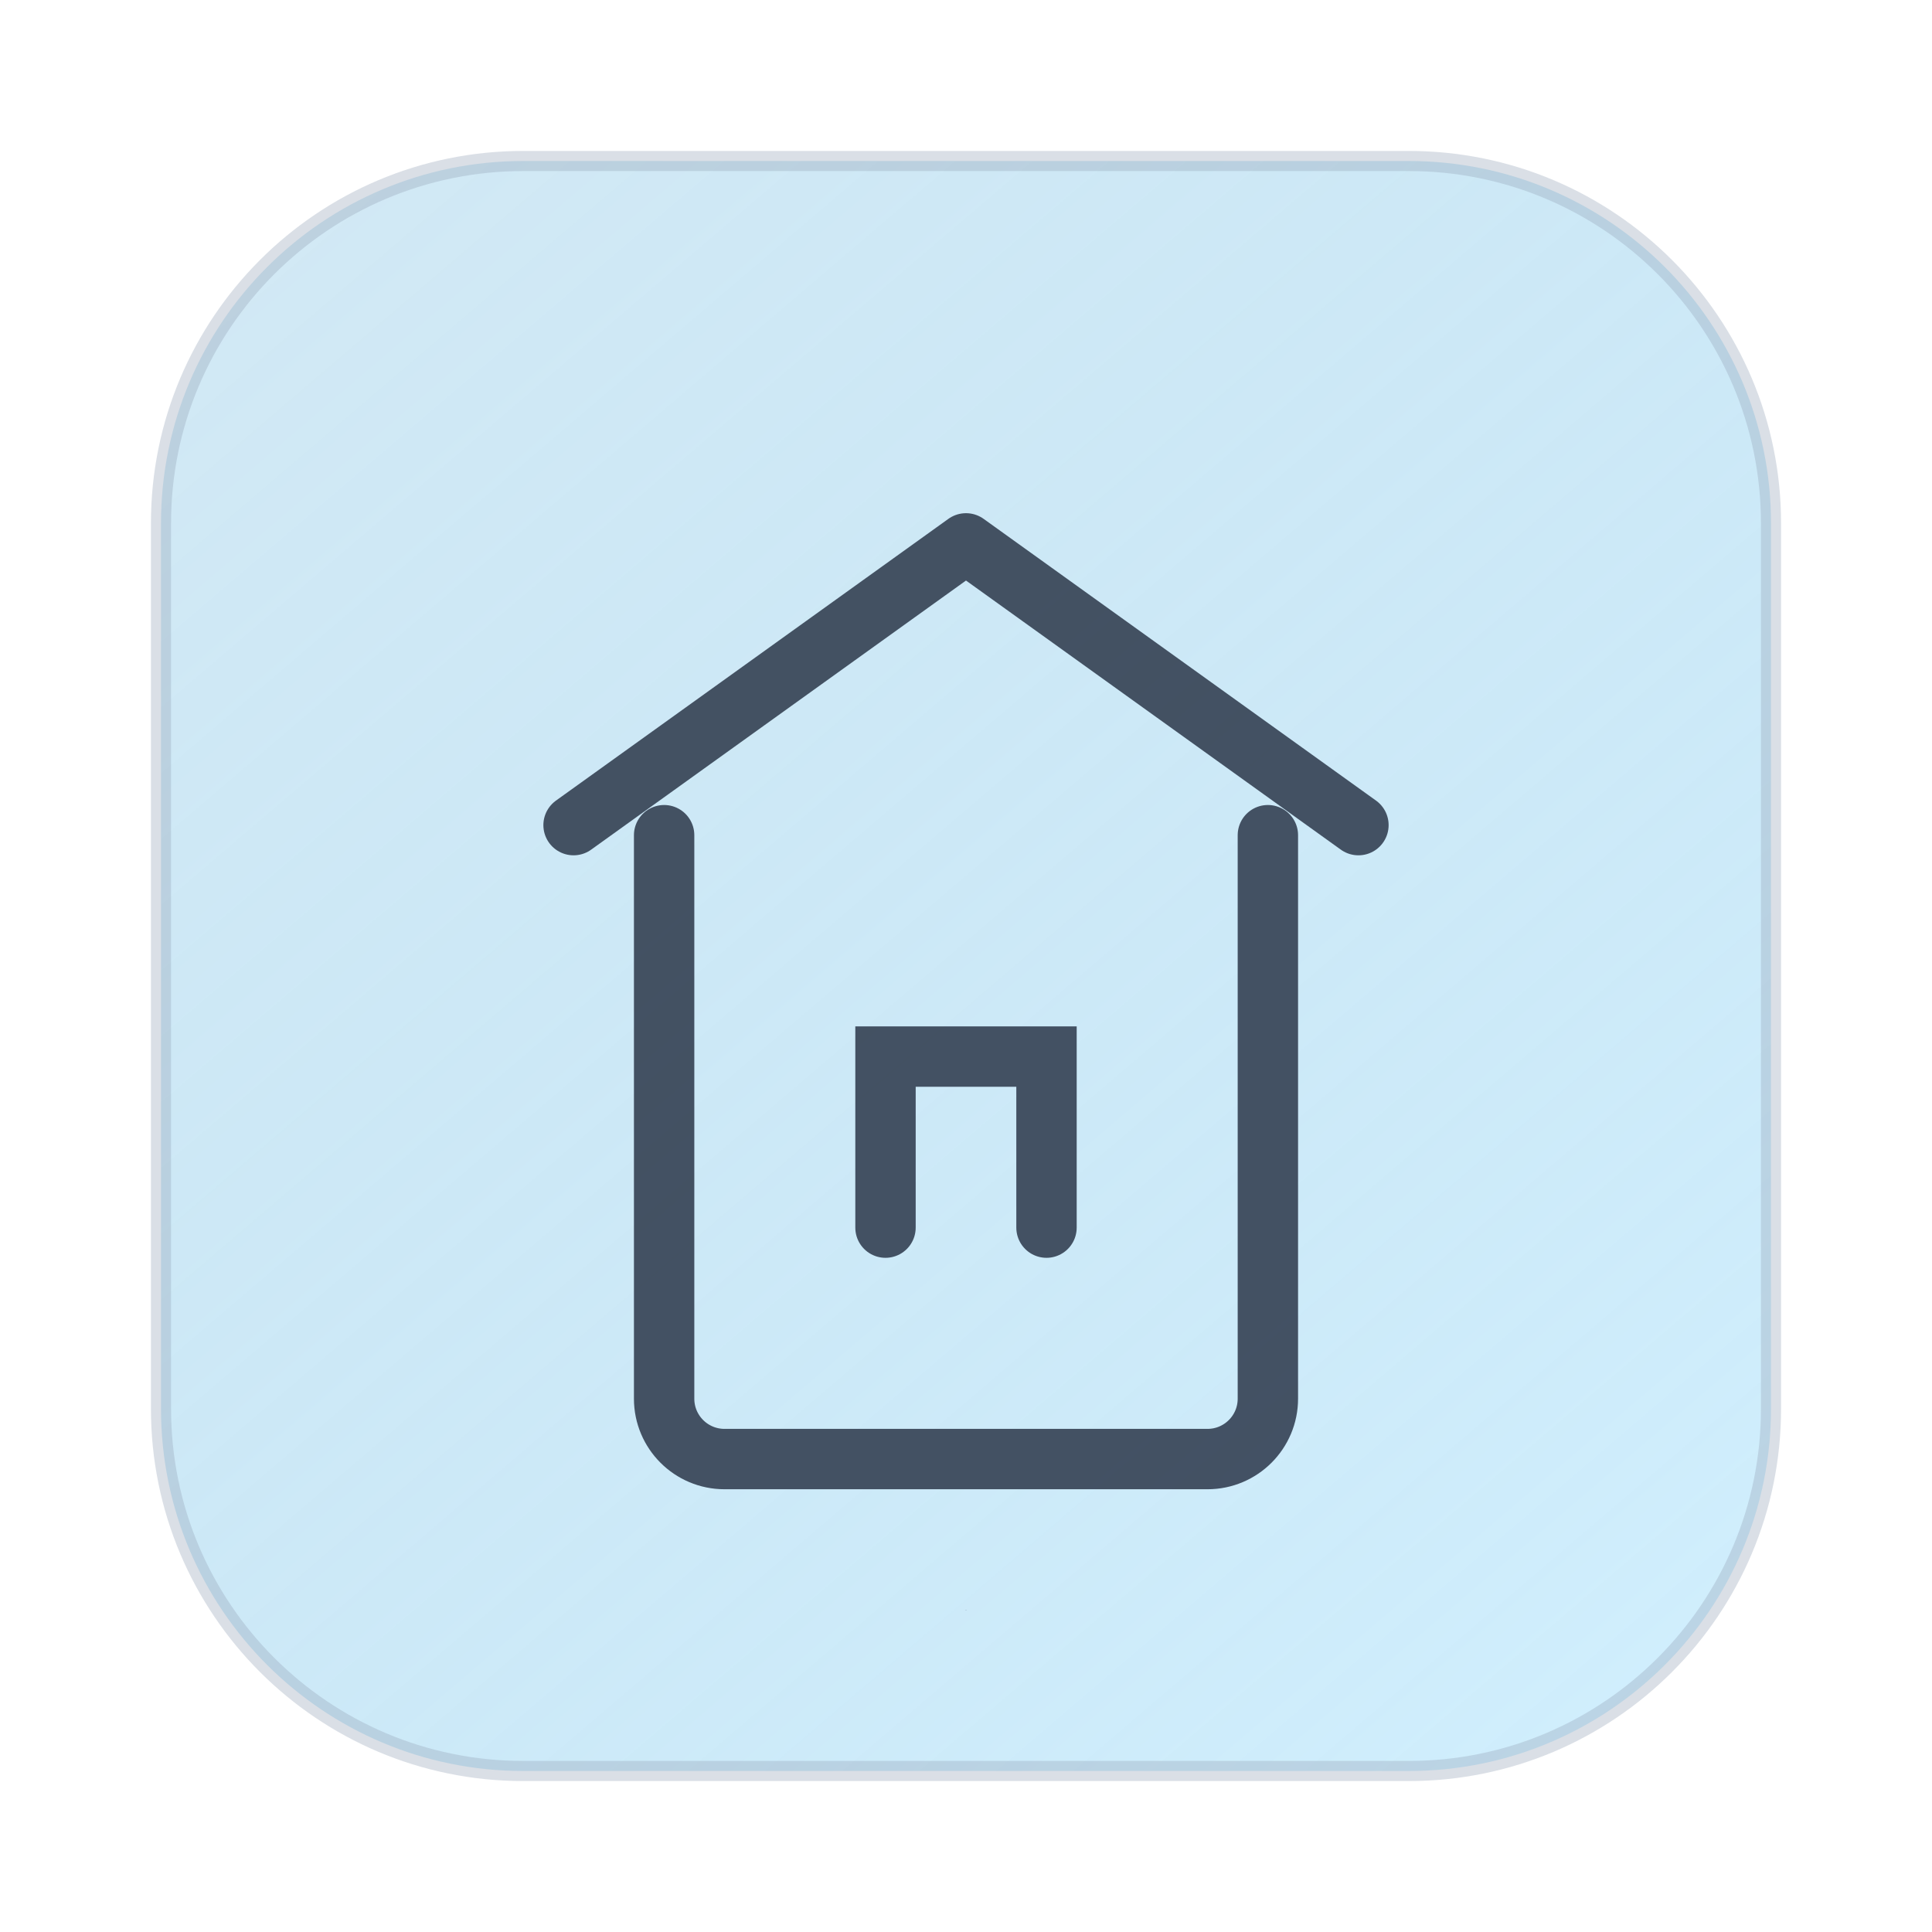
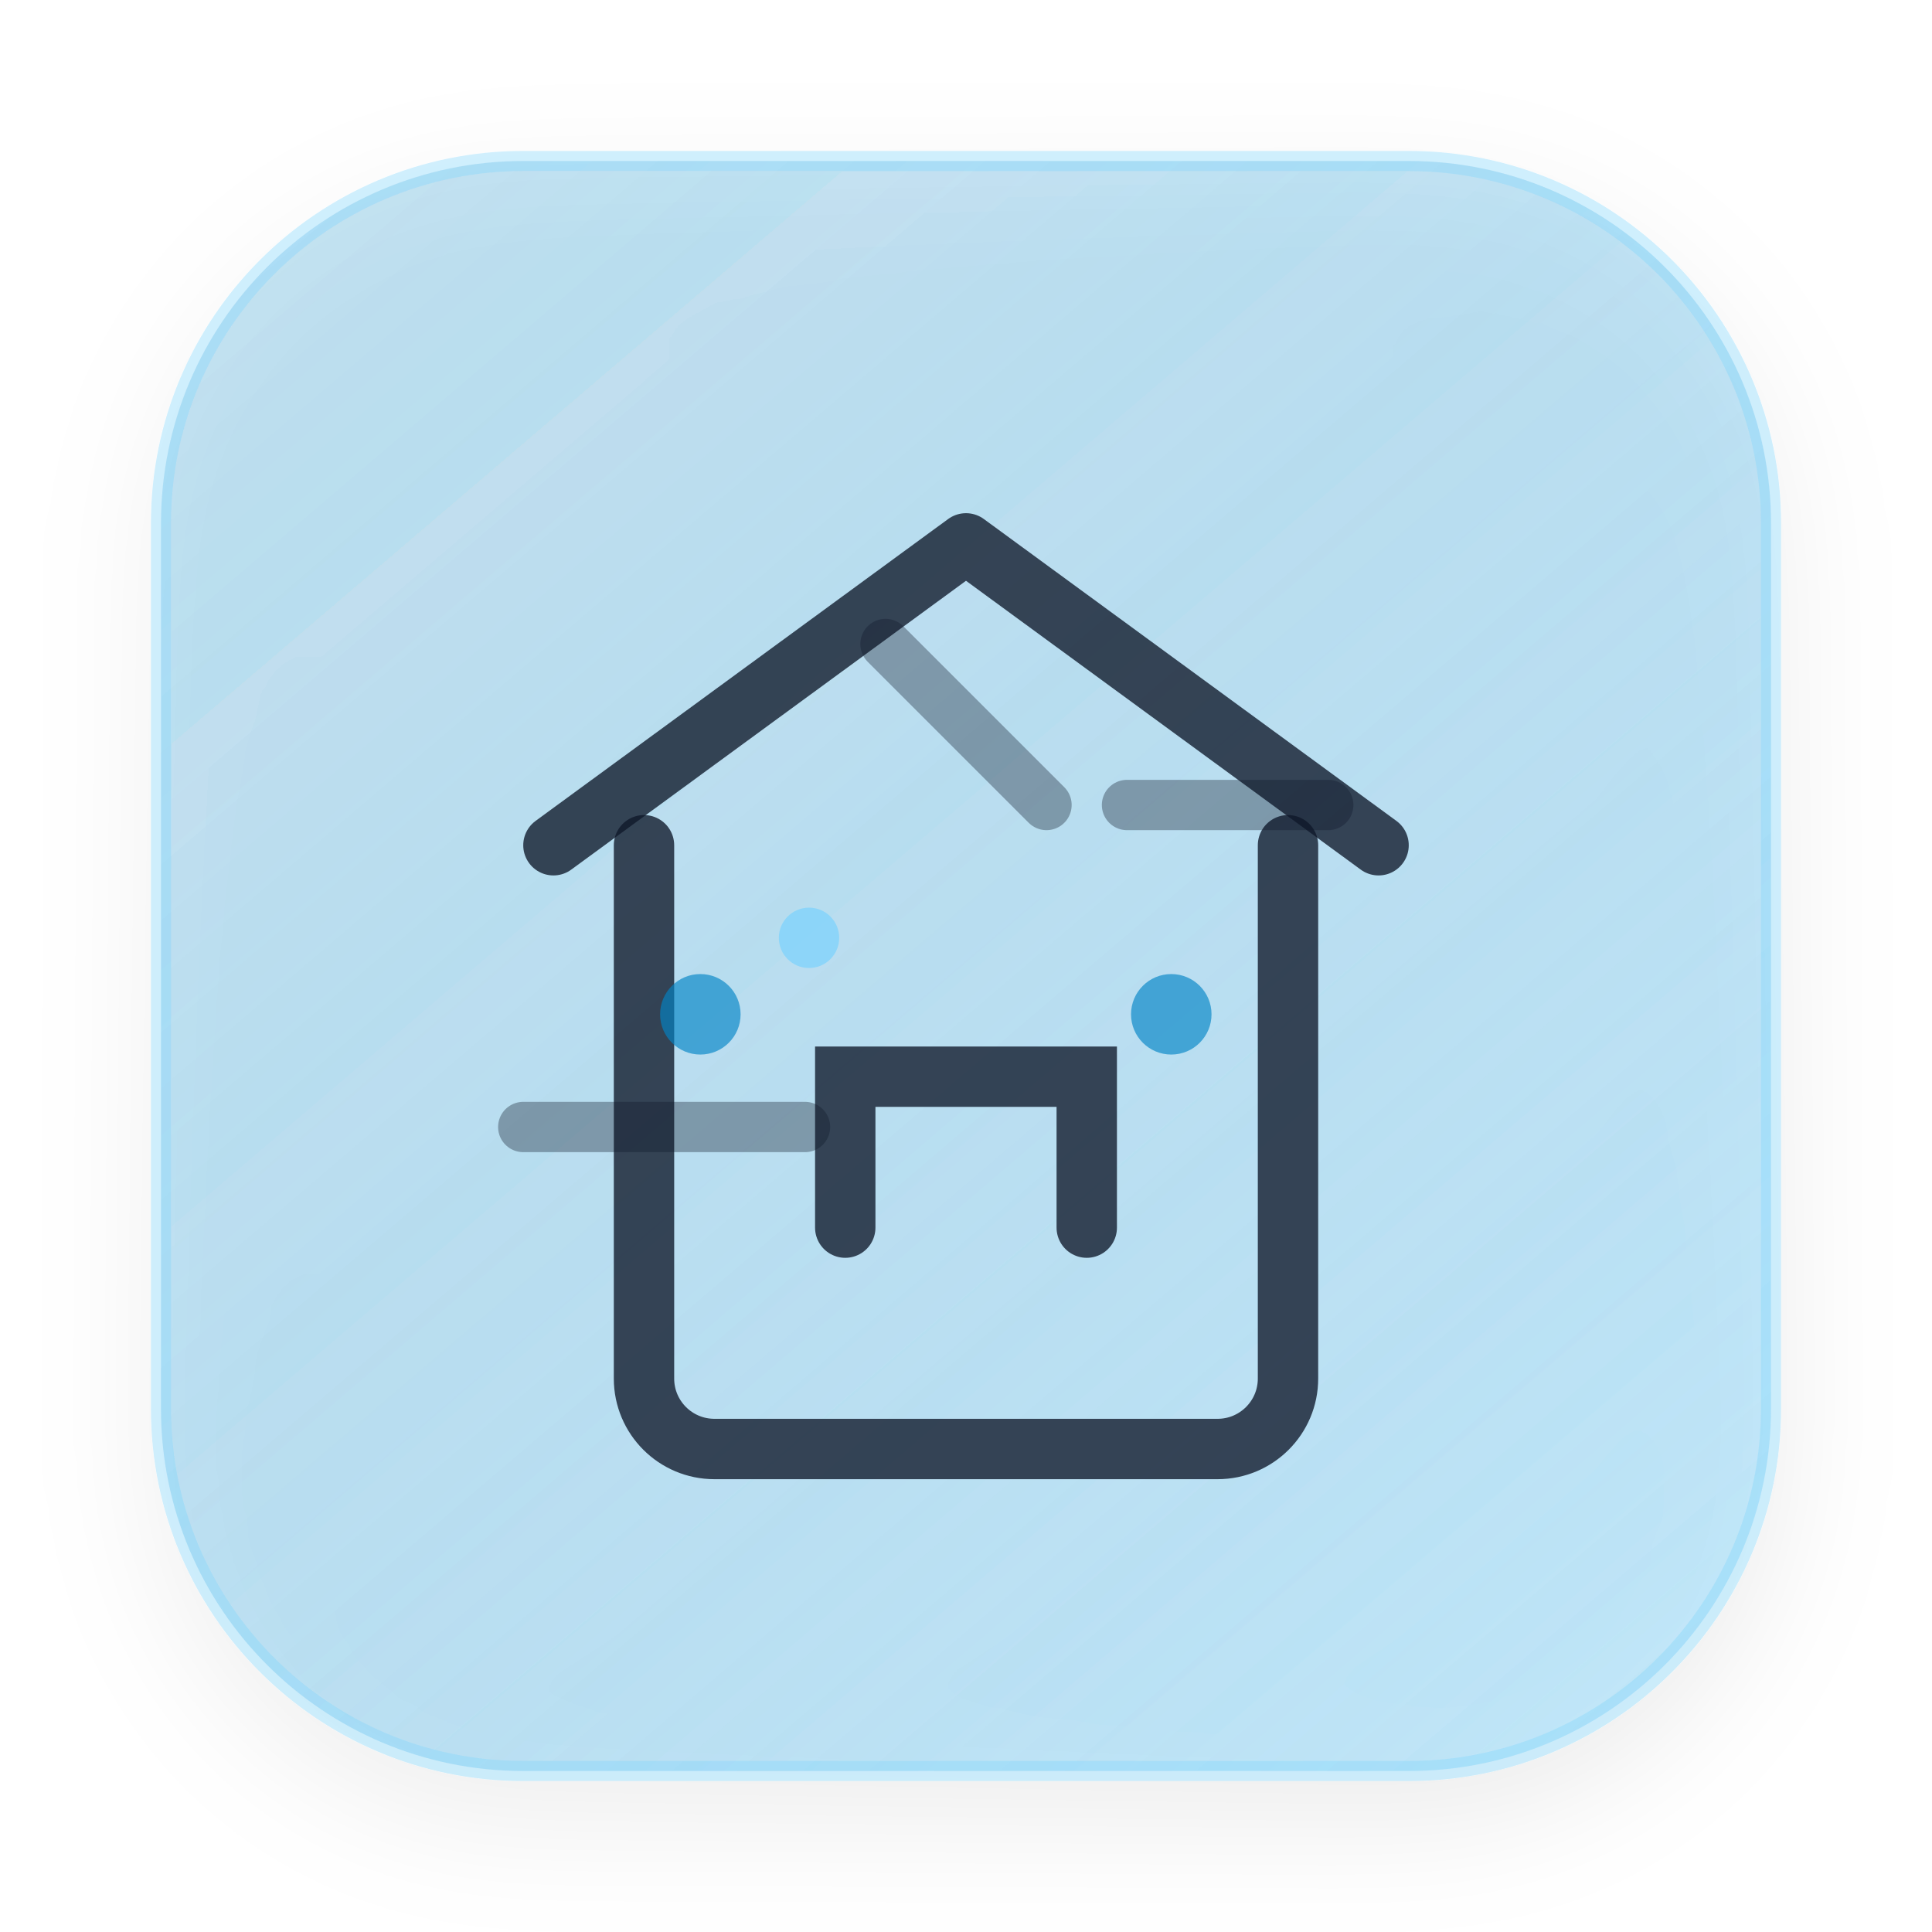
<svg xmlns="http://www.w3.org/2000/svg" width="96" height="96" viewBox="0 0 96 96" fill="none" role="img" aria-label="Logo de negocio">
  <defs>
    <linearGradient id="g" x1="16" y1="10" x2="86" y2="92" gradientUnits="userSpaceOnUse">
-       <stop stop-color="#0284c7" stop-opacity="0.18" />
-       <stop offset="1" stop-color="#7dd3fc" stop-opacity="0.35" />
+       <stop stop-color="#0284c7" stop-opacity="0.22" />
+       <stop offset="1" stop-color="#7dd3fc" stop-opacity="0.42" />
    </linearGradient>
+     <filter id="s" x="-30%" y="-30%" width="160%" height="160%">
+       <feDropShadow dx="0" dy="2" stdDeviation="3" flood-color="#0b1220" flood-opacity="0.18" />
+     </filter>
  </defs>
-   <rect x="8" y="8" width="80" height="80" rx="18" fill="url(#g)" stroke="#94a3b8" stroke-opacity="0.35" />
-   <path d="M33 41.5V69.5C33 71.157 34.343 72.5 36 72.5H60C61.657 72.5 63 71.157 63 69.5V41.5" stroke="#0f172a" stroke-opacity="0.72" stroke-width="3" stroke-linecap="round" />
-   <path d="M28.5 41L48 27L67.5 41" stroke="#0f172a" stroke-opacity="0.72" stroke-width="3" stroke-linecap="round" stroke-linejoin="round" />
-   <path d="M44 61V52.5H52V61" stroke="#0f172a" stroke-opacity="0.72" stroke-width="3" stroke-linecap="round" />
-   <circle cx="48" cy="80" r="0.01" fill="#0f172a" />
+   <rect x="8" y="8" width="80" height="80" rx="18" fill="url(#g)" stroke="#7dd3fc" stroke-opacity="0.35" filter="url(#s)" />
+   <path d="M26 56H40" stroke="#0f172a" stroke-opacity="0.35" stroke-width="2.5" stroke-linecap="round" />
+   <path d="M44 32L52 40" stroke="#0f172a" stroke-opacity="0.35" stroke-width="2.5" stroke-linecap="round" />
+   <path d="M56 40H66" stroke="#0f172a" stroke-opacity="0.35" stroke-width="2.5" stroke-linecap="round" />
+   <path d="M32 42V68.5C32 70.433 33.567 72 35.5 72H60.5C62.433 72 64 70.433 64 68.5V42" stroke="#0f172a" stroke-opacity="0.78" stroke-width="3" stroke-linecap="round" />
+   <path d="M27.5 42L48 27L68.5 42" stroke="#0f172a" stroke-opacity="0.78" stroke-width="3" stroke-linecap="round" stroke-linejoin="round" />
+   <path d="M42 61V53.5H54V61" stroke="#0f172a" stroke-opacity="0.78" stroke-width="3" stroke-linecap="round" />
+   <circle cx="34.8" cy="50.4" r="2" fill="#0284c7" fill-opacity="0.65" />
+   <circle cx="40.2" cy="46.6" r="1.5" fill="#7dd3fc" fill-opacity="0.75" />
+   <circle cx="58.2" cy="50.4" r="2" fill="#0284c7" fill-opacity="0.65" />
</svg>
